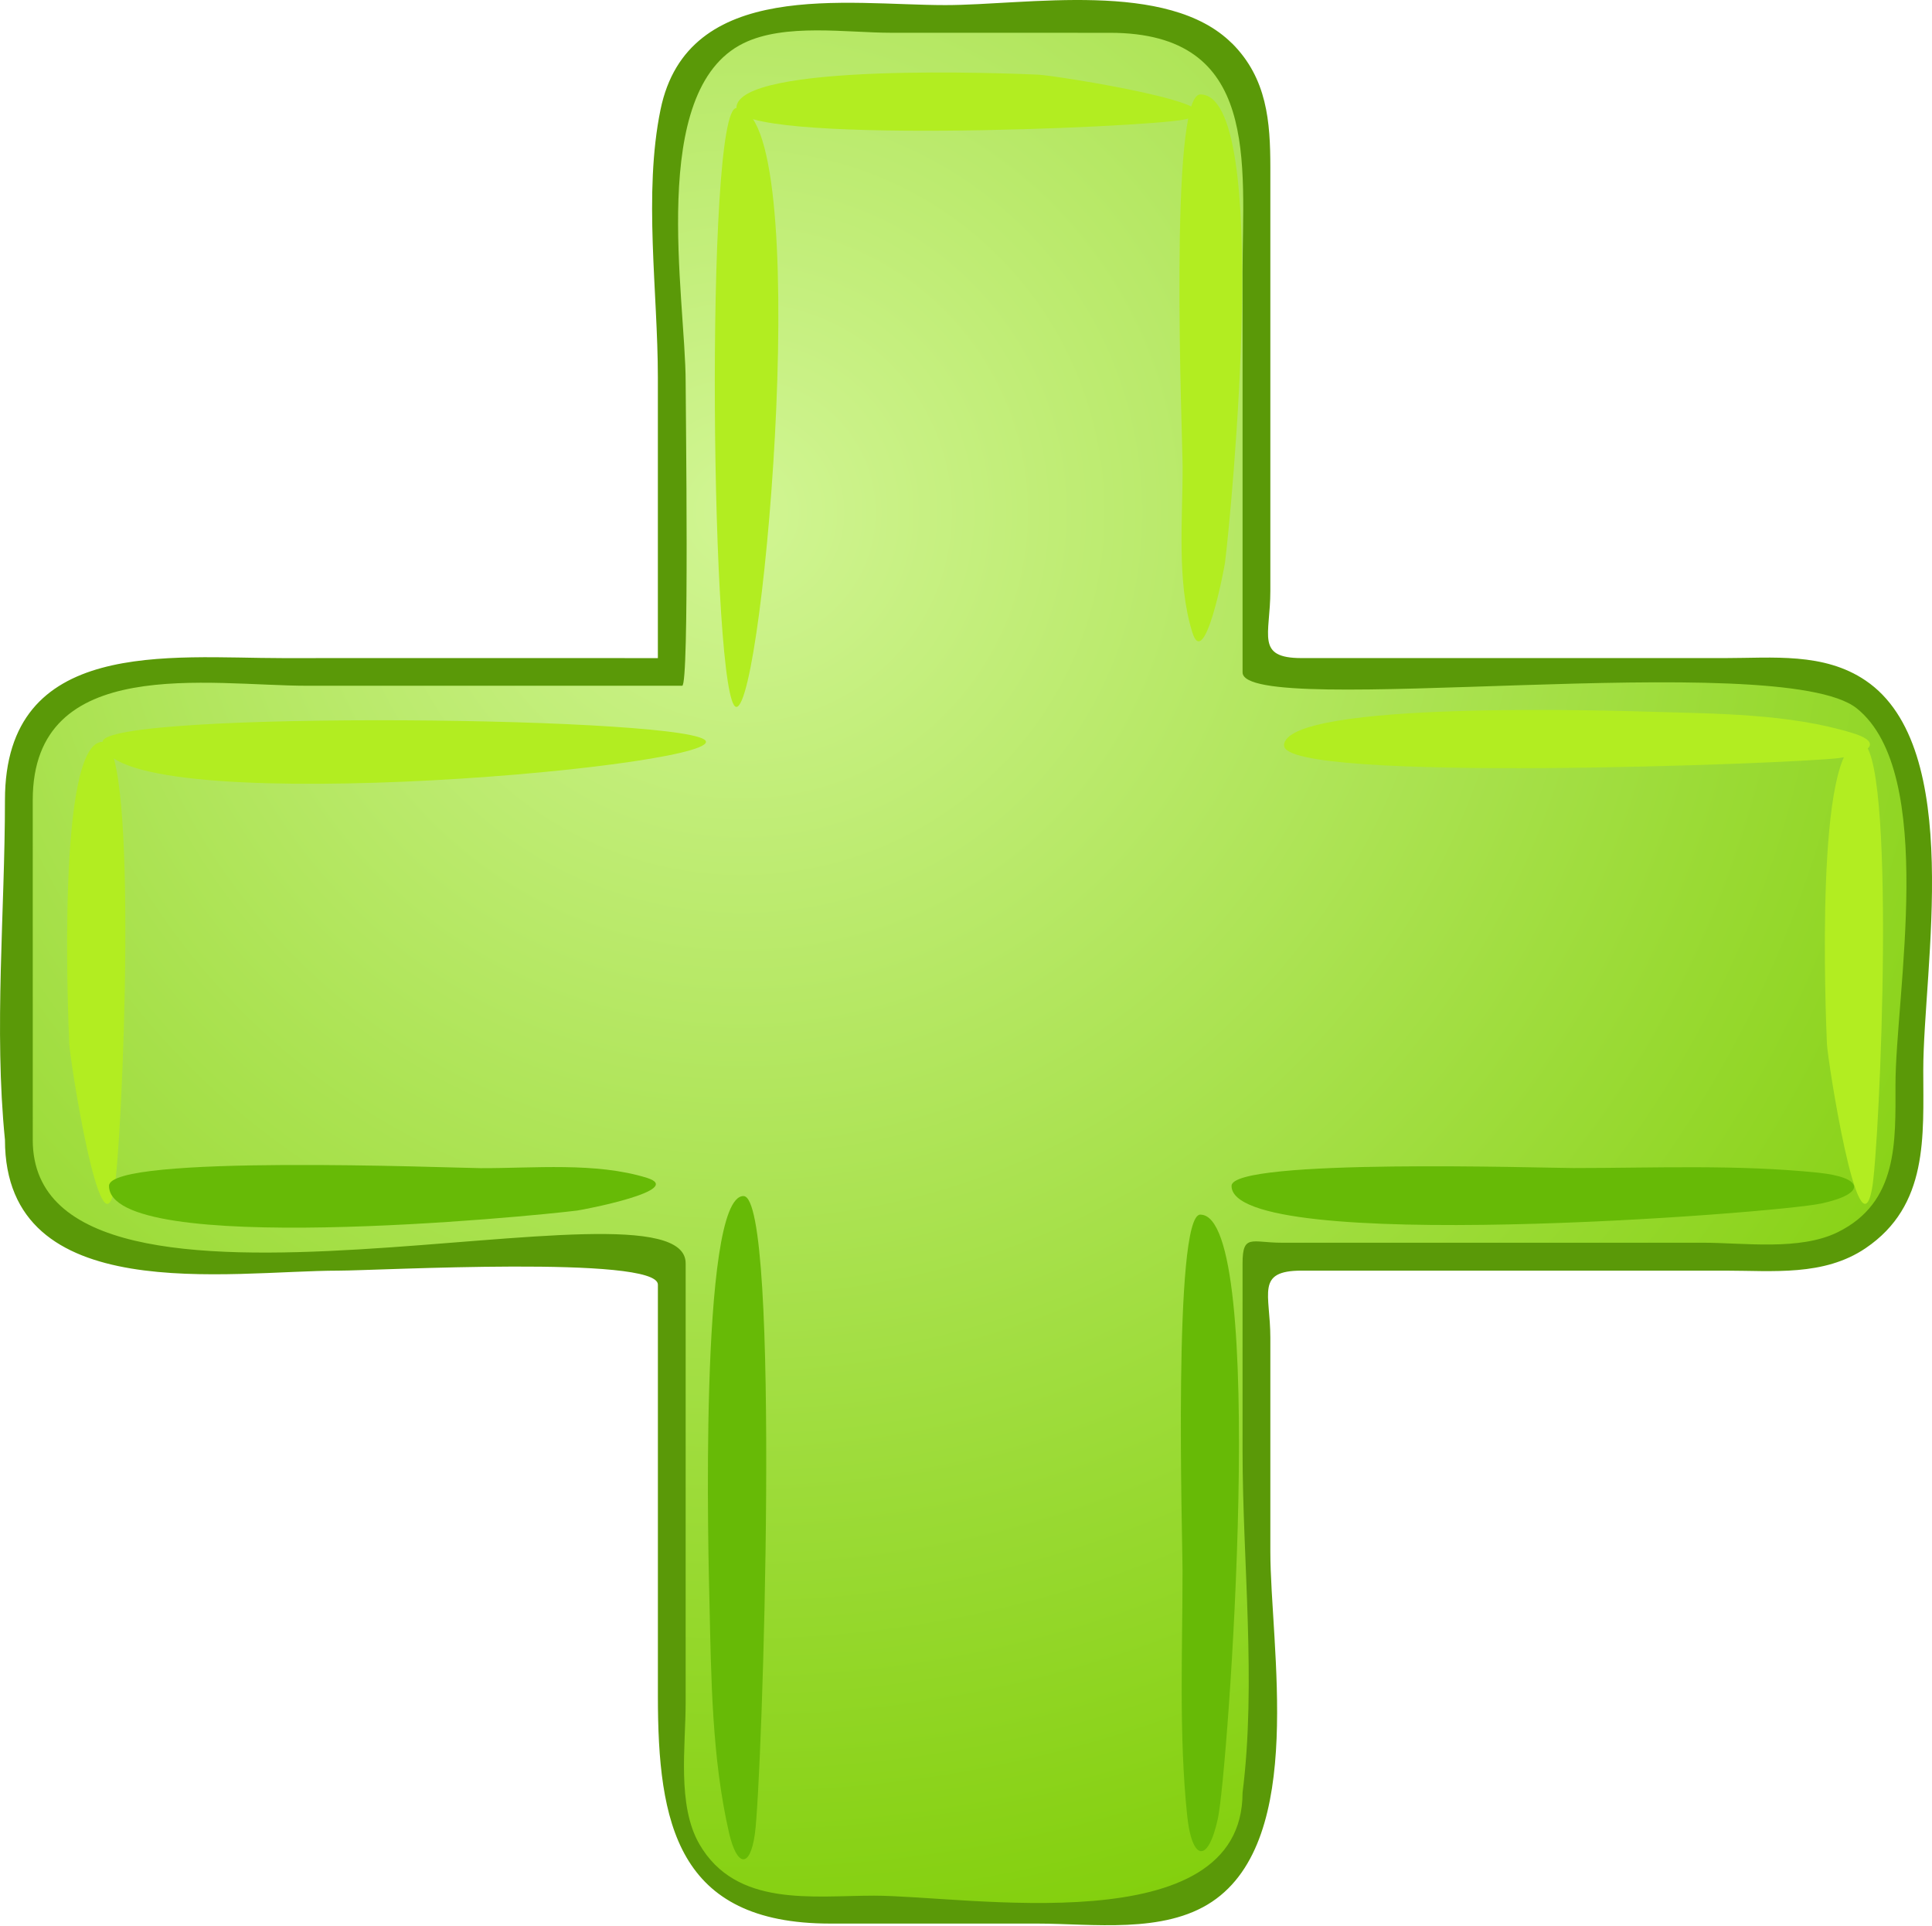
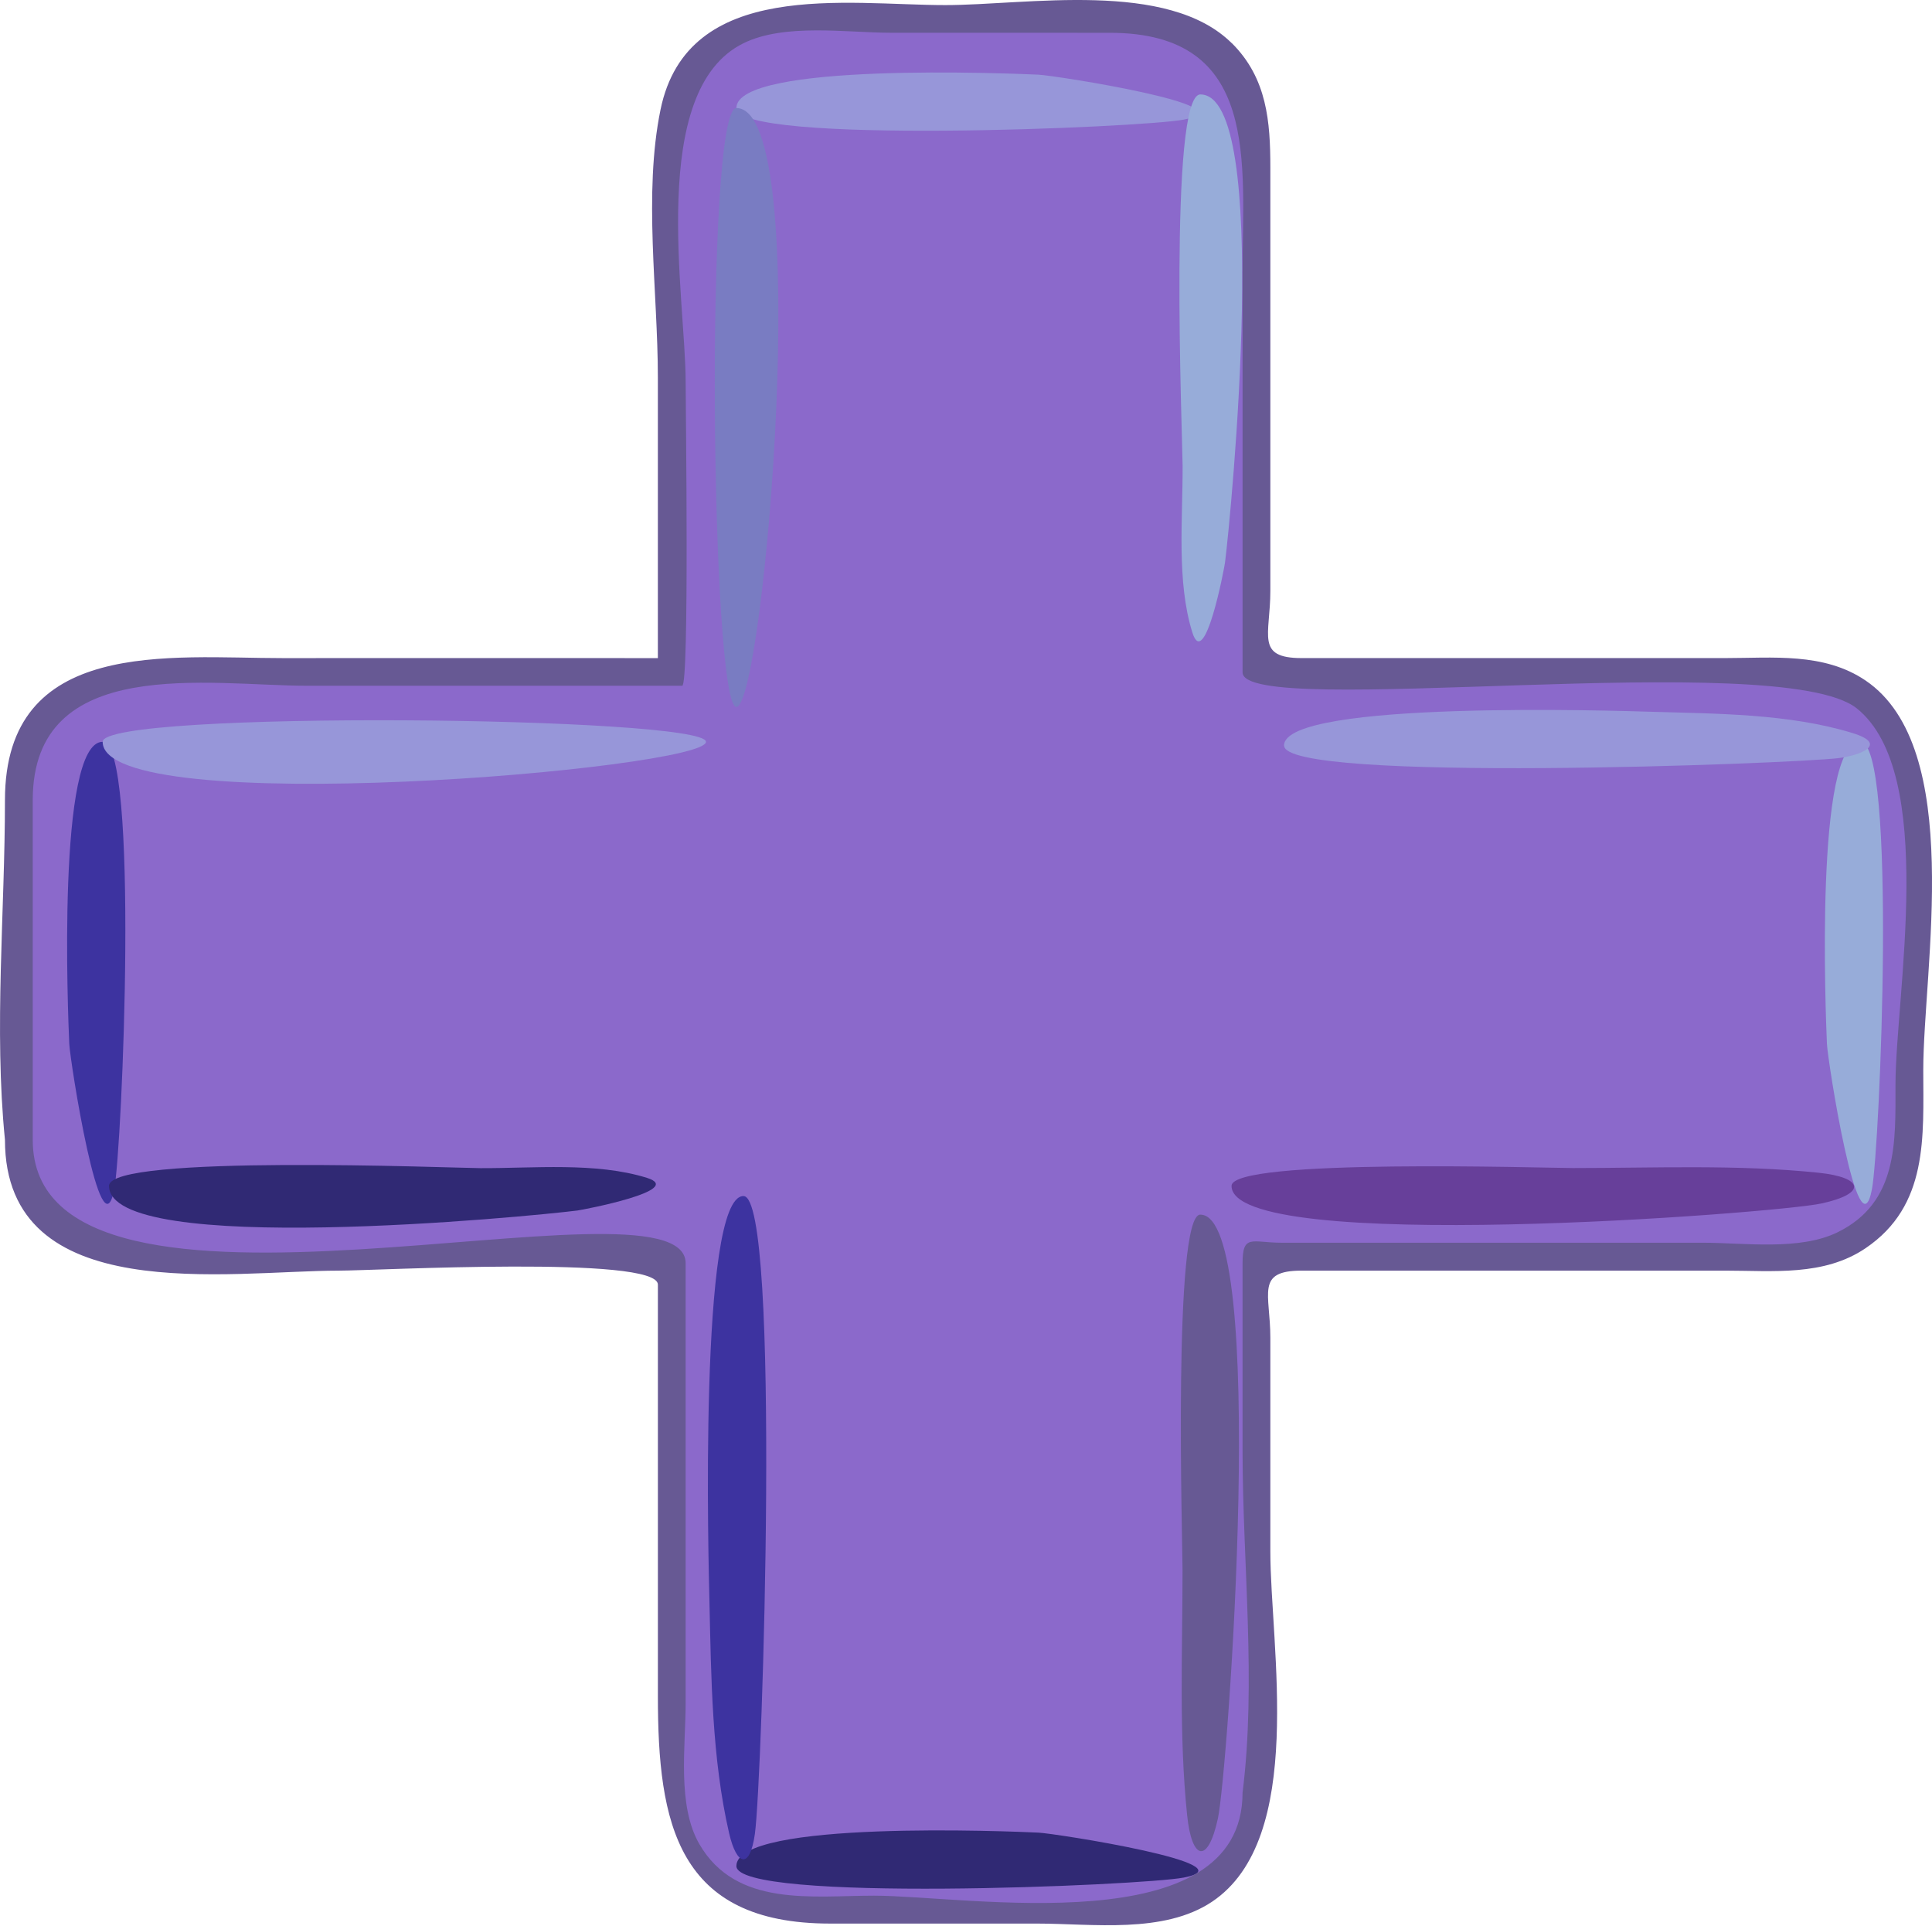
<svg xmlns="http://www.w3.org/2000/svg" version="1.1" viewBox="0 0 136.484 135.994" space="preserve" style="enable-background:new 0 0 136.484 135.994" id="Layer_1">
-   <defs id="defs24" />
-   <g id="g3">
-     <path d="m52.021 131.81c0 2.605 28.656 1.382 31.602 0.817 4.888-0.935-9.083-3.122-10.272-3.176-1.909-0.09-21.333-0.91-21.33 2.36" style="fill:#67BA06" id="path5" />
-     <radialGradient r="105.16" cx="52.408" cy="36.195" gradientUnits="userSpaceOnUse" id="XMLID_2_">
-       <stop offset="0" style="stop-color:#D1F593" id="stop8" />
-       <stop offset="1" style="stop-color:#81CE09" id="stop10" />
+   <defs id="defs24">
+     <radialGradient id="XMLID_2_" gradientUnits="userSpaceOnUse" cy="36.195" cx="52.408" r="105.16">
+       <stop id="stop8" style="stop-color:#D1F593" offset="0" />
+       <stop id="stop10" style="stop-color:#81CE09" offset="1" />
    </radialGradient>
-     <path d="m88.759 126.64v-24.274-12.105c0-2.35 1.353-1.482 3.599-1.482 9.931 0 19.864 0 29.797-0.002 3.059 0 6.41 0.399 9.089-1.409 4.131-2.791 3.64-7.45 3.64-11.765 0-6.67 2.961-22.258-3.643-26.719-5.771-3.898-18.467-1.411-24.9-1.411-2.933 0-17.579 1.794-17.579-1.483 0-9.625 0-19.249-0.002-28.873 0-7.948-0.023-15.768-10.349-15.768h-14.226c-3.513 0-8.332-0.769-11.684 0.65-7.721 3.266-5.047 17.326-5.047 23.847 0 1.712 0.272 21.627-0.249 21.627h-26.576c-7.028 0-19.301-1.94-19.299 8.622 0 8.11 0.001 16.221 0.001 24.331 0 10.633 13.667 8.354 20.558 8.354 2.072 0 25.565-0.267 25.565 0.25 0 10.036 0.001 20.071 0.001 30.106 0 3.248-0.659 7.626 0.648 10.721 2.284 5.405 7.696 5.046 12.526 5.046 7.352-0.01 28.126 3.72 28.121-8.27" style="fill:url(#XMLID_2_)" id="path12" />
-     <path d="m7.252 52.4c2.606 0 1.384 28.656 0.819 31.603-0.938 4.889-3.124-9.083-3.178-10.271-0.085-1.907-0.902-21.335 2.359-21.332" style="fill:#B2ED21" id="path14" />
-     <path d="m131.42 52.4c2.605 0 1.385 28.656 0.821 31.603-0.938 4.889-3.126-9.083-3.18-10.271-0.08-1.907-0.89-21.335 2.36-21.332" style="fill:#B2ED21" id="path16" />
-     <path d="m52.523 84.487c2.662 0.003 1.336 41.25 0.805 45.053-0.355 2.529-1.286 2.272-1.821-0.051-1.221-5.301-1.267-10.991-1.39-16.4-0.051-2.2-0.788-28.606 2.406-28.603" style="fill:#67BA06" id="path18" />
-     <path d="m90.715 52.665c0 2.655 35.874 1.289 39.165 0.886 1.56-0.192 3.561-0.983 0.977-1.775-4.489-1.373-9.612-1.36-14.254-1.5-2.1-0.063-25.895-0.848-25.895 2.389" style="fill:#B2ED21" id="path20" />
-     <path d="m7.252 52.4c0.003-2.251 42.618-1.799 42.62 0.001 0 1.925-42.614 5.579-42.62-0.001" style="fill:#B2ED21" id="path22" />
-     <path d="m52.021 7.633c0 2.606 28.656 1.382 31.602 0.818 4.887-0.935-9.083-3.123-10.273-3.177-1.908-0.085-21.332-0.903-21.329 2.359" style="fill:#B2ED21" id="path24" />
-     <path d="m52.021 7.633c-2.248 0-1.804 42.302-0.001 42.302 1.96 0.001 5.559-42.302 0.001-42.302" style="fill:#B2ED21" id="path26" />
-     <path d="m84.796 6.671c-2.252 0-1.262 24.248-1.252 26.235 0.018 3.709-0.439 8.161 0.687 11.765 0.868 2.78 2.254-4.511 2.307-4.922 0.425-3.336 3.336-33.084-1.742-33.078" style="fill:#B2ED21" id="path28" />
-     <path d="m84.795 85.796c-1.948-0.005-1.256 23.107-1.256 25.114 0 5.748-0.267 11.604 0.327 17.332 0.328 3.175 1.466 3.464 2.171 0.211 0.702-3.23 3.572-42.665-1.242-42.654" style="fill:#67BA06" id="path30" />
-     <path d="m7.702 83.765c-0.003-2.246 24.25-1.262 26.234-1.25 3.711 0.018 8.162-0.439 11.765 0.685 2.782 0.868-4.512 2.256-4.92 2.308-3.334 0.424-33.09 3.329-33.079-1.743" style="fill:#67BA06" id="path32" />
-     <path d="m87 83.769c-0.002-1.971 22.219-1.261 24.128-1.261 5.747 0 11.603-0.263 17.332 0.33 3.173 0.328 3.465 1.465 0.212 2.172-3.23 0.703-41.67 3.654-41.67-1.241" style="fill:#67BA06" id="path34" />
-     <path d="m87.034 3.068c-4.525-4.524-14.504-2.708-20.252-2.708-6.962 0-18.207-1.921-20.12 7.384-1.219 5.928-0.188 12.916-0.188 18.911v19.832c-8.833-0.008-17.665-0.001-26.499 0-7.965 0-19.625-1.492-19.625 10.034 0 7.876-0.785 16.157 0 23.991 0 11.92 15.899 9.243 23.558 9.243 2.705 0 22.568-1.096 22.568 0.987v29.068c0 8.969 1.344 16.066 12.167 16.066h14.632c3.909 0.002 8.925 0.745 12.349-1.544 6.667-4.459 4.118-18.015 4.118-24.75v-15.086c0-3.111-1.063-4.742 2.208-4.742h29.917c3.367 0 6.975 0.41 9.92-1.581 4.464-3.017 4.08-7.903 4.08-12.576 0-7.165 2.961-22.769-4.08-27.53-2.945-1.994-6.557-1.582-9.92-1.582h-16.436-13.481c-3.271 0-2.208-1.633-2.208-4.743v-29.899c0-3.245-0.23-6.307-2.707-8.783m-84.721 77.443c0-7.999-0.001-15.994-0.001-23.993 0-10.355 12.502-8.07 19.41-8.07h26.47c0.51 0 0.244-19.771 0.244-21.453 0-5.939-2.714-20.589 4.082-23.931 2.918-1.435 7.306-0.742 10.422-0.742 5.158 0.002 10.314 0.003 15.471 0.003 10.646 0 9.368 9.181 9.368 16.95v28.227c0 3.364 37.98-1.799 43.395 2.547 5.7 4.578 2.729 20.288 2.729 26.59 0 4.008 0.2 8.305-4.083 10.41-2.694 1.323-6.632 0.741-9.521 0.741h-29.768c-2.088 0-2.753-0.648-2.753 1.454v13.268c0 7.827 0.983 16.351 0 24.124 0 10.686-19.483 7.277-26.028 7.277-4.356-0.002-9.753 0.843-12.347-3.645-1.585-2.744-0.967-6.932-0.967-9.959v-31.065c0-6.964-46.137 7.253-46.124-8.724" style="fill:#5A9908" id="path36" />
-   </g>
+   </defs>
+   <path id="path12" style="fill:#8b69cb;fill-opacity:1" d="M 88.759,126.64 V 102.366 90.261 c 0,-2.35 1.353,-1.482 3.599,-1.482 9.931,0 19.864,0 29.797,-0.002 3.059,0 6.41,0.399 9.089,-1.409 4.131,-2.791 3.64,-7.45 3.64,-11.765 0,-6.67 2.961,-22.258 -3.643,-26.719 -5.771,-3.898 -18.467,-1.411 -24.9,-1.411 -2.933,0 -17.579,1.794 -17.579,-1.483 0,-9.625 0,-19.249 -0.002,-28.873 C 88.76,9.169 88.737,1.349 78.411,1.349 H 64.185 c -3.513,0 -8.332,-0.769 -11.684,0.65 -7.721,3.266 -5.047,17.326 -5.047,23.847 0,1.712 0.272,21.627 -0.249,21.627 H 20.629 c -7.028,0 -19.301,-1.94 -19.299,8.622 0,8.11 10e-4,16.221 10e-4,24.331 0,10.633 13.667,8.354 20.558,8.354 2.072,0 25.565,-0.267 25.565,0.25 0,10.036 10e-4,20.071 10e-4,30.106 0,3.248 -0.659,7.626 0.648,10.721 2.284,5.405 7.696,5.046 12.526,5.046 7.352,-0.01 28.126,3.72 28.121,-8.27" />
+   <path id="path5" style="fill:#302974;fill-opacity:1" d="m 52.021,131.81 c 0,2.605 28.656,1.382 31.602,0.817 4.888,-0.935 -9.083,-3.122 -10.272,-3.176 -1.909,-0.09 -21.333,-0.91 -21.33,2.36" />
+   <path id="path14" style="fill:#3d33a0;fill-opacity:1" d="m 7.252,52.4 c 2.606,0 1.384,28.656 0.819,31.603 C 7.133,88.892 4.947,74.92 4.893,73.732 4.808,71.825 3.991,52.397 7.252,52.4" />
+   <path id="path16" style="fill:#97acd9;fill-opacity:1" d="m 131.42,52.4 c 2.605,0 1.385,28.656 0.821,31.603 -0.938,4.889 -3.126,-9.083 -3.18,-10.271 -0.08,-1.907 -0.89,-21.335 2.36,-21.332" />
+   <path id="path18" style="fill:#3d33a0;fill-opacity:1" d="m 52.523,84.487 c 2.662,0.003 1.336,41.25 0.805,45.053 -0.355,2.529 -1.286,2.272 -1.821,-0.051 -1.221,-5.301 -1.267,-10.991 -1.39,-16.4 -0.051,-2.2 -0.788,-28.606 2.406,-28.603" />
+   <path id="path20" style="fill:#9796d9;fill-opacity:1" d="m 90.715,52.665 c 0,2.655 35.874,1.289 39.165,0.886 1.56,-0.192 3.561,-0.983 0.977,-1.775 -4.489,-1.373 -9.612,-1.36 -14.254,-1.5 -2.1,-0.063 -25.895,-0.848 -25.895,2.389" />
+   <path id="path22" style="fill:#9796d9;fill-opacity:1" d="m 7.252,52.4 c 0.003,-2.251 42.618,-1.799 42.62,0.001 0,1.925 -42.614,5.579 -42.62,-0.001" />
+   <path id="path24" style="fill:#9796d9;fill-opacity:1" d="m 52.021,7.633 c 0,2.606 28.656,1.382 31.602,0.818 C 88.51,7.516 74.54,5.328 73.35,5.274 71.442,5.189 52.018,4.371 52.021,7.633" />
+   <path id="path26" style="fill:#797cc2;fill-opacity:1" d="m 52.021,7.633 c -2.248,0 -1.804,42.302 -10e-4,42.302 1.96,10e-4 5.559,-42.302 10e-4,-42.302" />
+   <path id="path28" style="fill:#97acd9;fill-opacity:1" d="m 84.796,6.671 c -2.252,0 -1.262,24.248 -1.252,26.235 0.018,3.709 -0.439,8.161 0.687,11.765 0.868,2.78 2.254,-4.511 2.307,-4.922 0.425,-3.336 3.336,-33.084 -1.742,-33.078" />
+   <path id="path30" style="fill:#675994;fill-opacity:1" d="m 84.795,85.796 c -1.948,-0.005 -1.256,23.107 -1.256,25.114 0,5.748 -0.267,11.604 0.327,17.332 0.328,3.175 1.466,3.464 2.171,0.211 0.702,-3.23 3.572,-42.665 -1.242,-42.654" />
+   <path id="path32" style="fill:#302974;fill-opacity:1" d="m 7.702,83.765 c -0.003,-2.246 24.25,-1.262 26.234,-1.25 3.711,0.018 8.162,-0.439 11.765,0.685 2.782,0.868 -4.512,2.256 -4.92,2.308 -3.334,0.424 -33.09,3.329 -33.079,-1.743" />
+   <path id="path34" style="fill:#673f9a;fill-opacity:1" d="m 87,83.769 c -0.002,-1.971 22.219,-1.261 24.128,-1.261 5.747,0 11.603,-0.263 17.332,0.33 3.173,0.328 3.465,1.465 0.212,2.172 -3.23,0.703 -41.67,3.654 -41.67,-1.241" />
+   <path id="path36" style="fill:#675994;fill-opacity:1" d="M 87.034,3.068 C 82.509,-1.456 72.53,0.36 66.782,0.36 59.82,0.36 48.575,-1.561 46.662,7.744 45.443,13.672 46.474,20.66 46.474,26.655 v 19.832 c -8.833,-0.008 -17.665,-0.001 -26.499,0 -7.965,0 -19.625,-1.492 -19.625,10.034 0,7.876 -0.785,16.157 0,23.991 0,11.92 15.899,9.243 23.558,9.243 2.705,0 22.568,-1.096 22.568,0.987 v 29.068 c 0,8.969 1.344,16.066 12.167,16.066 h 14.632 c 3.909,0.002 8.925,0.745 12.349,-1.544 6.667,-4.459 4.118,-18.015 4.118,-24.75 V 94.496 c 0,-3.111 -1.063,-4.742 2.208,-4.742 h 29.917 c 3.367,0 6.975,0.41 9.92,-1.581 4.464,-3.017 4.08,-7.903 4.08,-12.576 0,-7.165 2.961,-22.769 -4.08,-27.53 -2.945,-1.994 -6.557,-1.582 -9.92,-1.582 H 105.431 91.95 c -3.271,0 -2.208,-1.633 -2.208,-4.743 V 11.843 c 0,-3.245 -0.23,-6.307 -2.707,-8.783 M 2.314,80.503 c 0,-7.999 -10e-4,-15.994 -10e-4,-23.993 0,-10.355 12.502,-8.07 19.41,-8.07 h 26.47 c 0.51,0 0.244,-19.771 0.244,-21.453 0,-5.939 -2.714,-20.589 4.082,-23.931 2.918,-1.435 7.306,-0.742 10.422,-0.742 5.158,0.002 10.314,0.003 15.471,0.003 10.646,0 9.368,9.181 9.368,16.95 v 28.227 c 0,3.364 37.98,-1.799 43.395,2.547 5.7,4.578 2.729,20.288 2.729,26.59 0,4.008 0.2,8.305 -4.083,10.41 -2.694,1.323 -6.632,0.741 -9.521,0.741 H 90.532 c -2.088,0 -2.753,-0.648 -2.753,1.454 v 13.268 c 0,7.827 0.983,16.351 0,24.124 0,10.686 -19.483,7.277 -26.028,7.277 -4.356,-0.002 -9.753,0.843 -12.347,-3.645 -1.585,-2.744 -0.967,-6.932 -0.967,-9.959 V 89.236 c 0,-6.964 -46.137,7.253 -46.124,-8.724" />
</svg>
